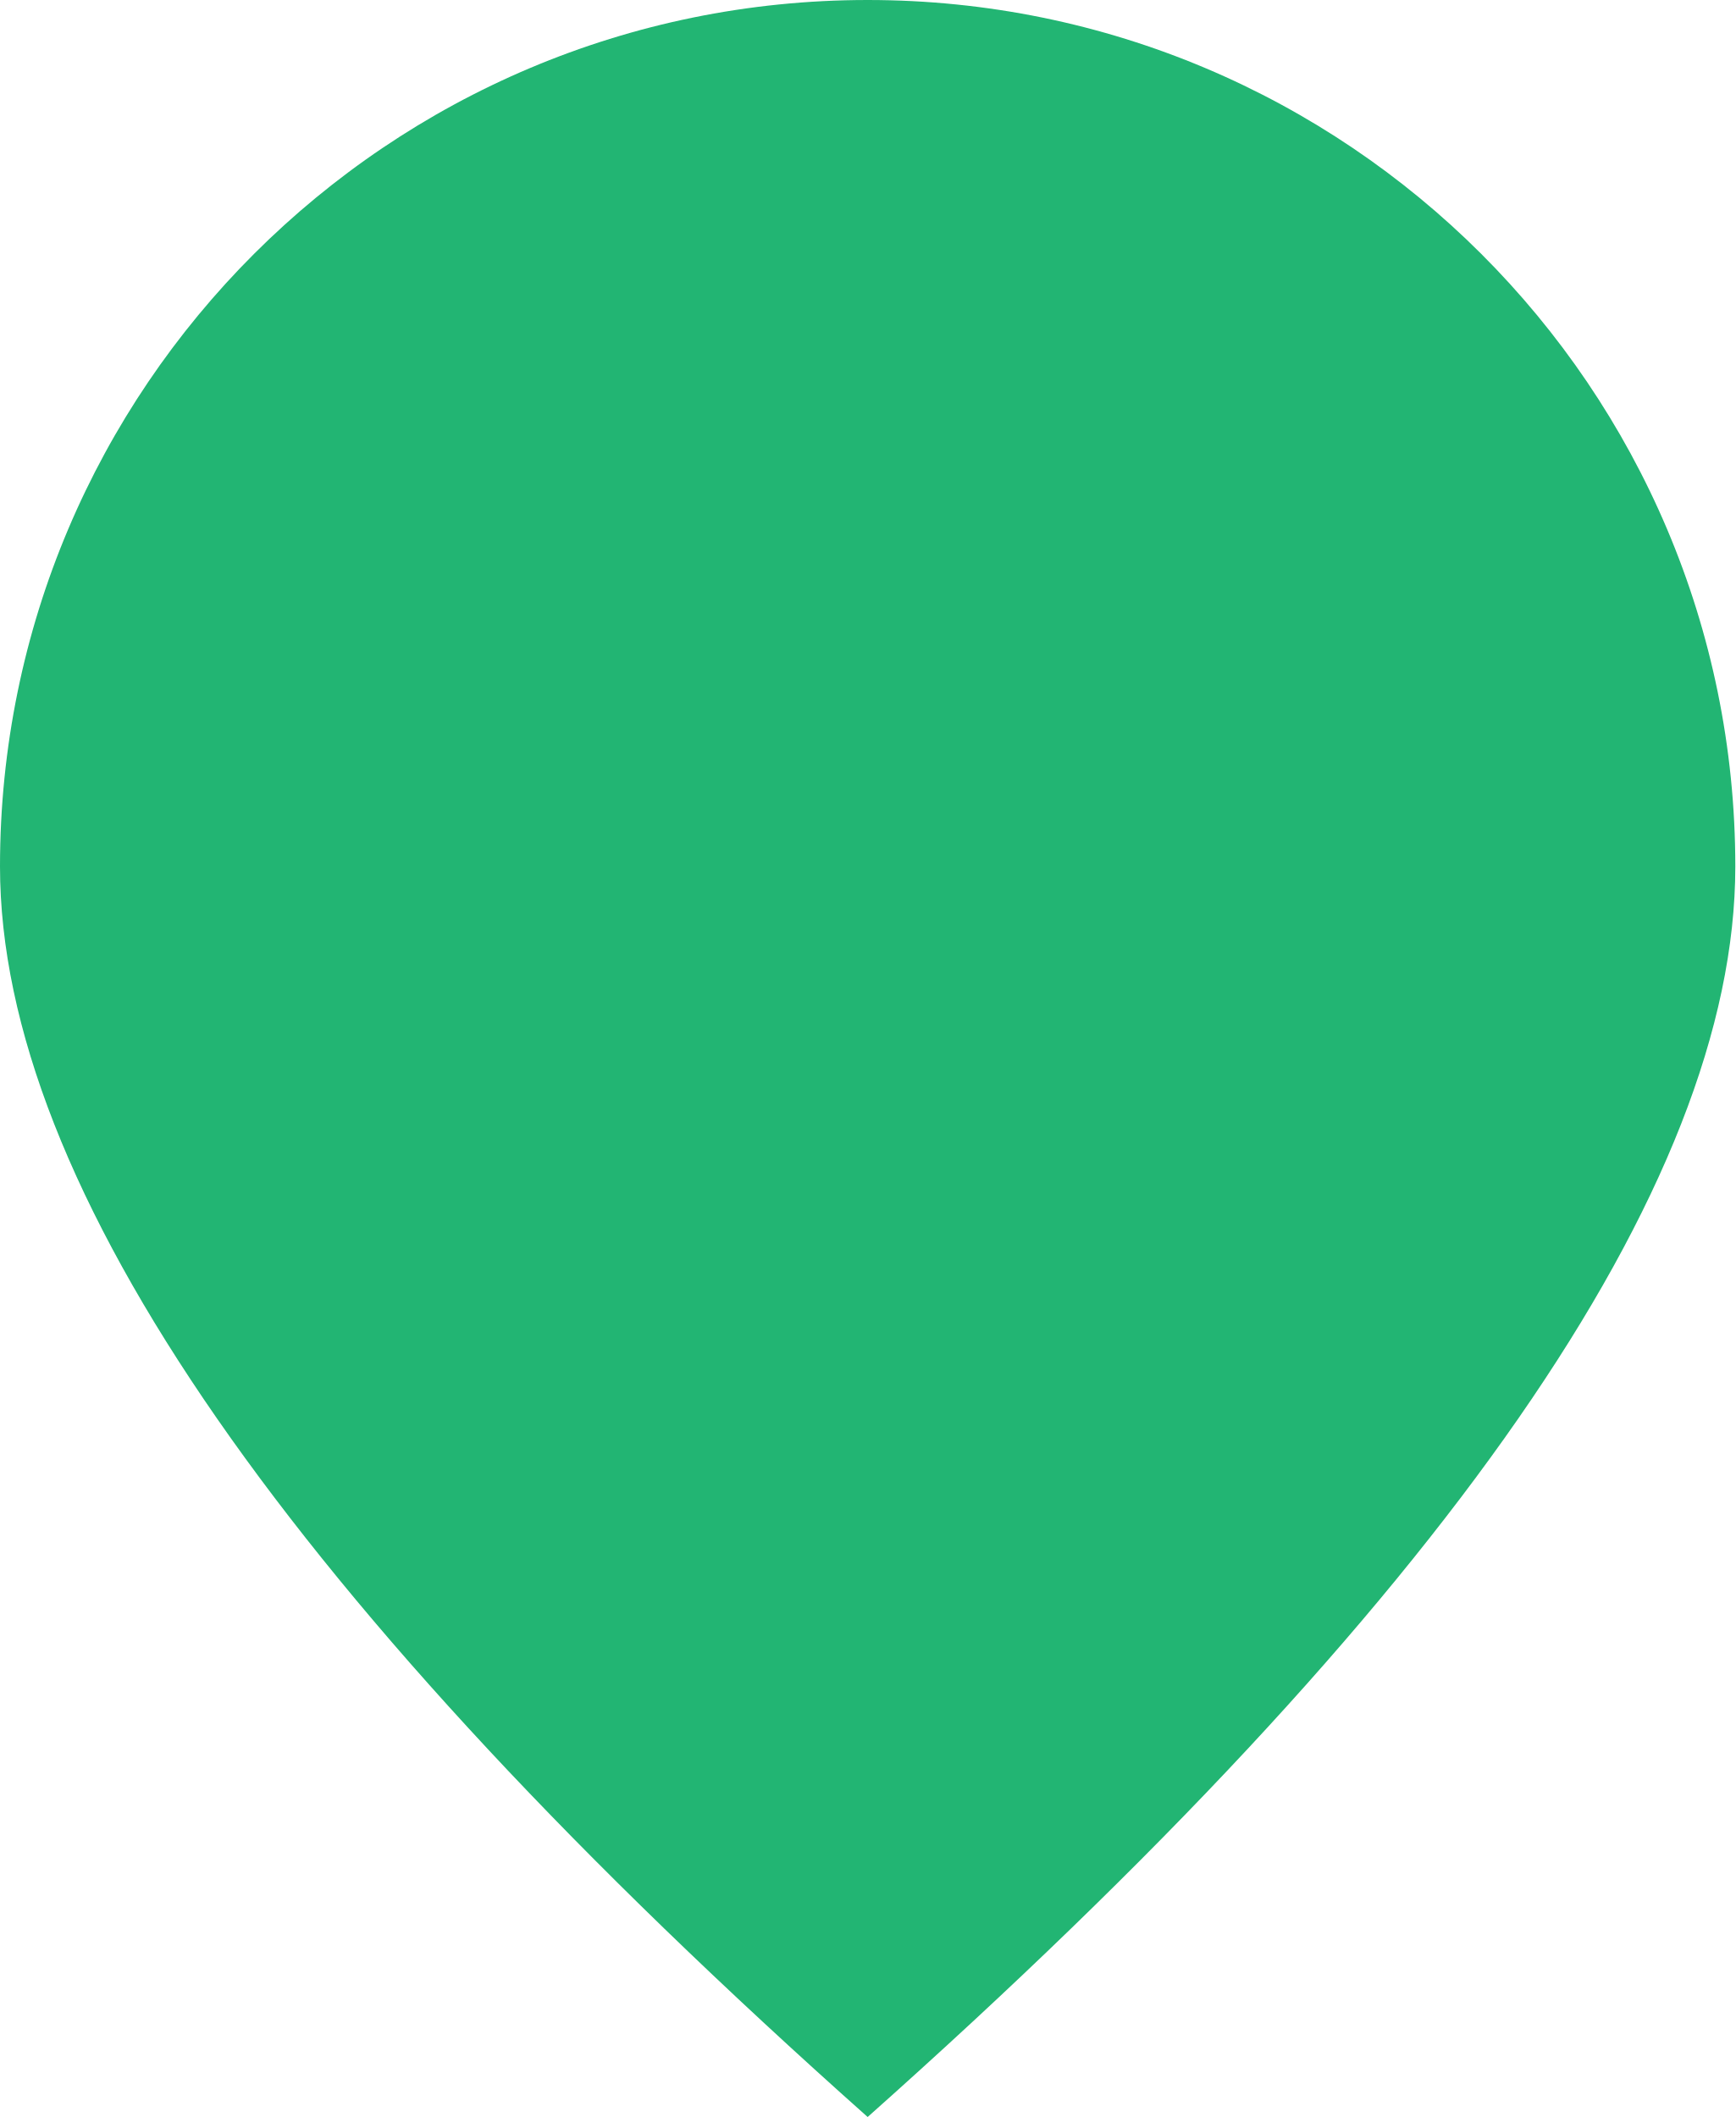
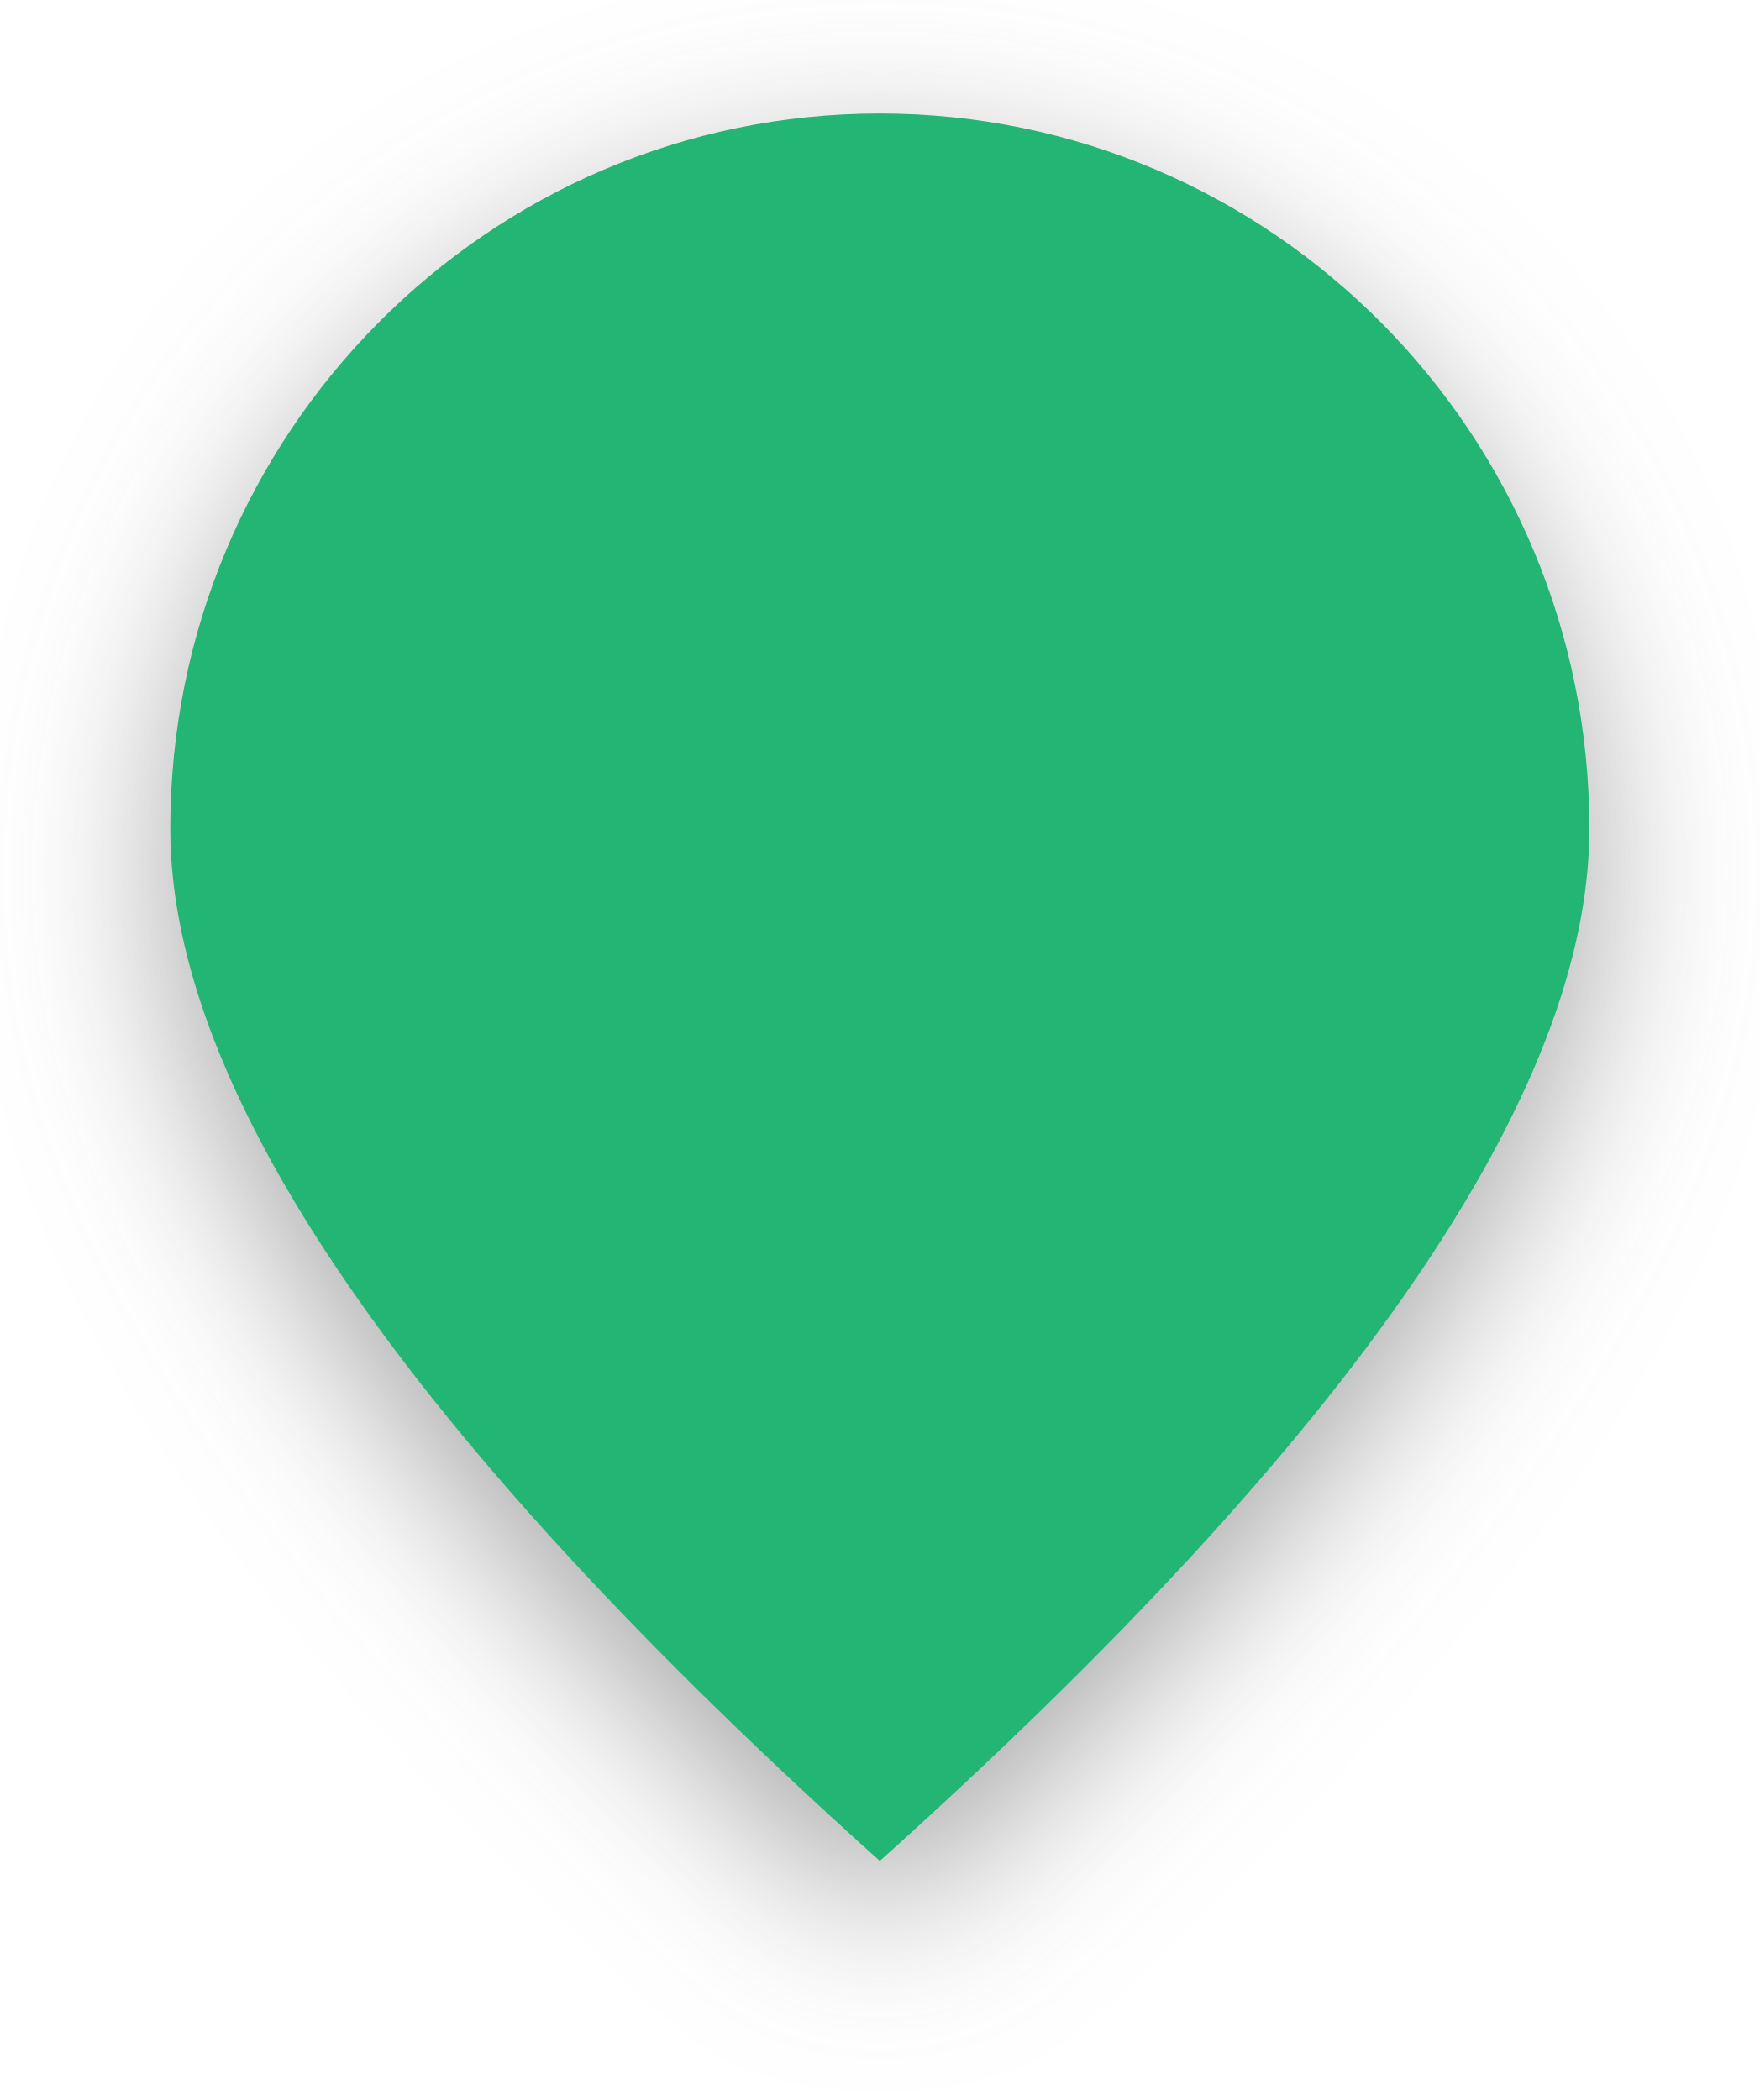
- <svg xmlns="http://www.w3.org/2000/svg" width="100px" height="122px" viewBox="0 0 100 122" version="1.1">
-   <defs />
-   <g id="Hygienekampagne" stroke="none" stroke-width="1" fill="none" fill-rule="evenodd">
-     <g id="pin_0" fill="#22B573">
-       <path d="M50,122 C16.667,92.341 0,68.32 0,49.934 C0,22.357 22.386,0 50,0 C77.614,0 100,22.357 100,49.934 C100,68.32 83.333,92.341 50,122 Z" id="Fill-1" />
+ <svg xmlns="http://www.w3.org/2000/svg" xmlns:xlink="http://www.w3.org/1999/xlink" width="31px" height="37px" viewBox="0 0 31 37" version="1.1">
+   <defs>
+     <path d="M665.5,684.788 C657.167,677.304 653,671.241 653,666.602 C653,659.642 658.596,654 665.5,654 C672.404,654 678,659.642 678,666.602 C678,671.241 673.833,677.304 665.5,684.788 Z" id="path-1" />
+     <filter x="-20.0%" y="-13.0%" width="140.0%" height="132.5%" filterUnits="objectBoundingBox" id="filter-2">
+       <feOffset dx="0" dy="1" in="SourceAlpha" result="shadowOffsetOuter1" />
+       <feGaussianBlur stdDeviation="1.5" in="shadowOffsetOuter1" result="shadowBlurOuter1" />
+       <feColorMatrix values="0 0 0 0 0.306   0 0 0 0 0.302   0 0 0 0 0.302  0 0 0 0.5 0" type="matrix" in="shadowBlurOuter1" />
+     </filter>
+   </defs>
+   <g id="Kapmagne-auf-FragDenStaat" stroke="none" stroke-width="1" fill="none" fill-rule="evenodd">
+     <g id="Kampagnenstartseite-Schritt-1" transform="translate(-650, -652)">
+       <g id="Fill-1">
+         <use fill="black" fill-opacity="1" filter="url(#filter-2)" xlink:href="#path-1" />
+         <use fill="#22B573" fill-rule="evenodd" xlink:href="#path-1" />
+       </g>
    </g>
  </g>
</svg>
